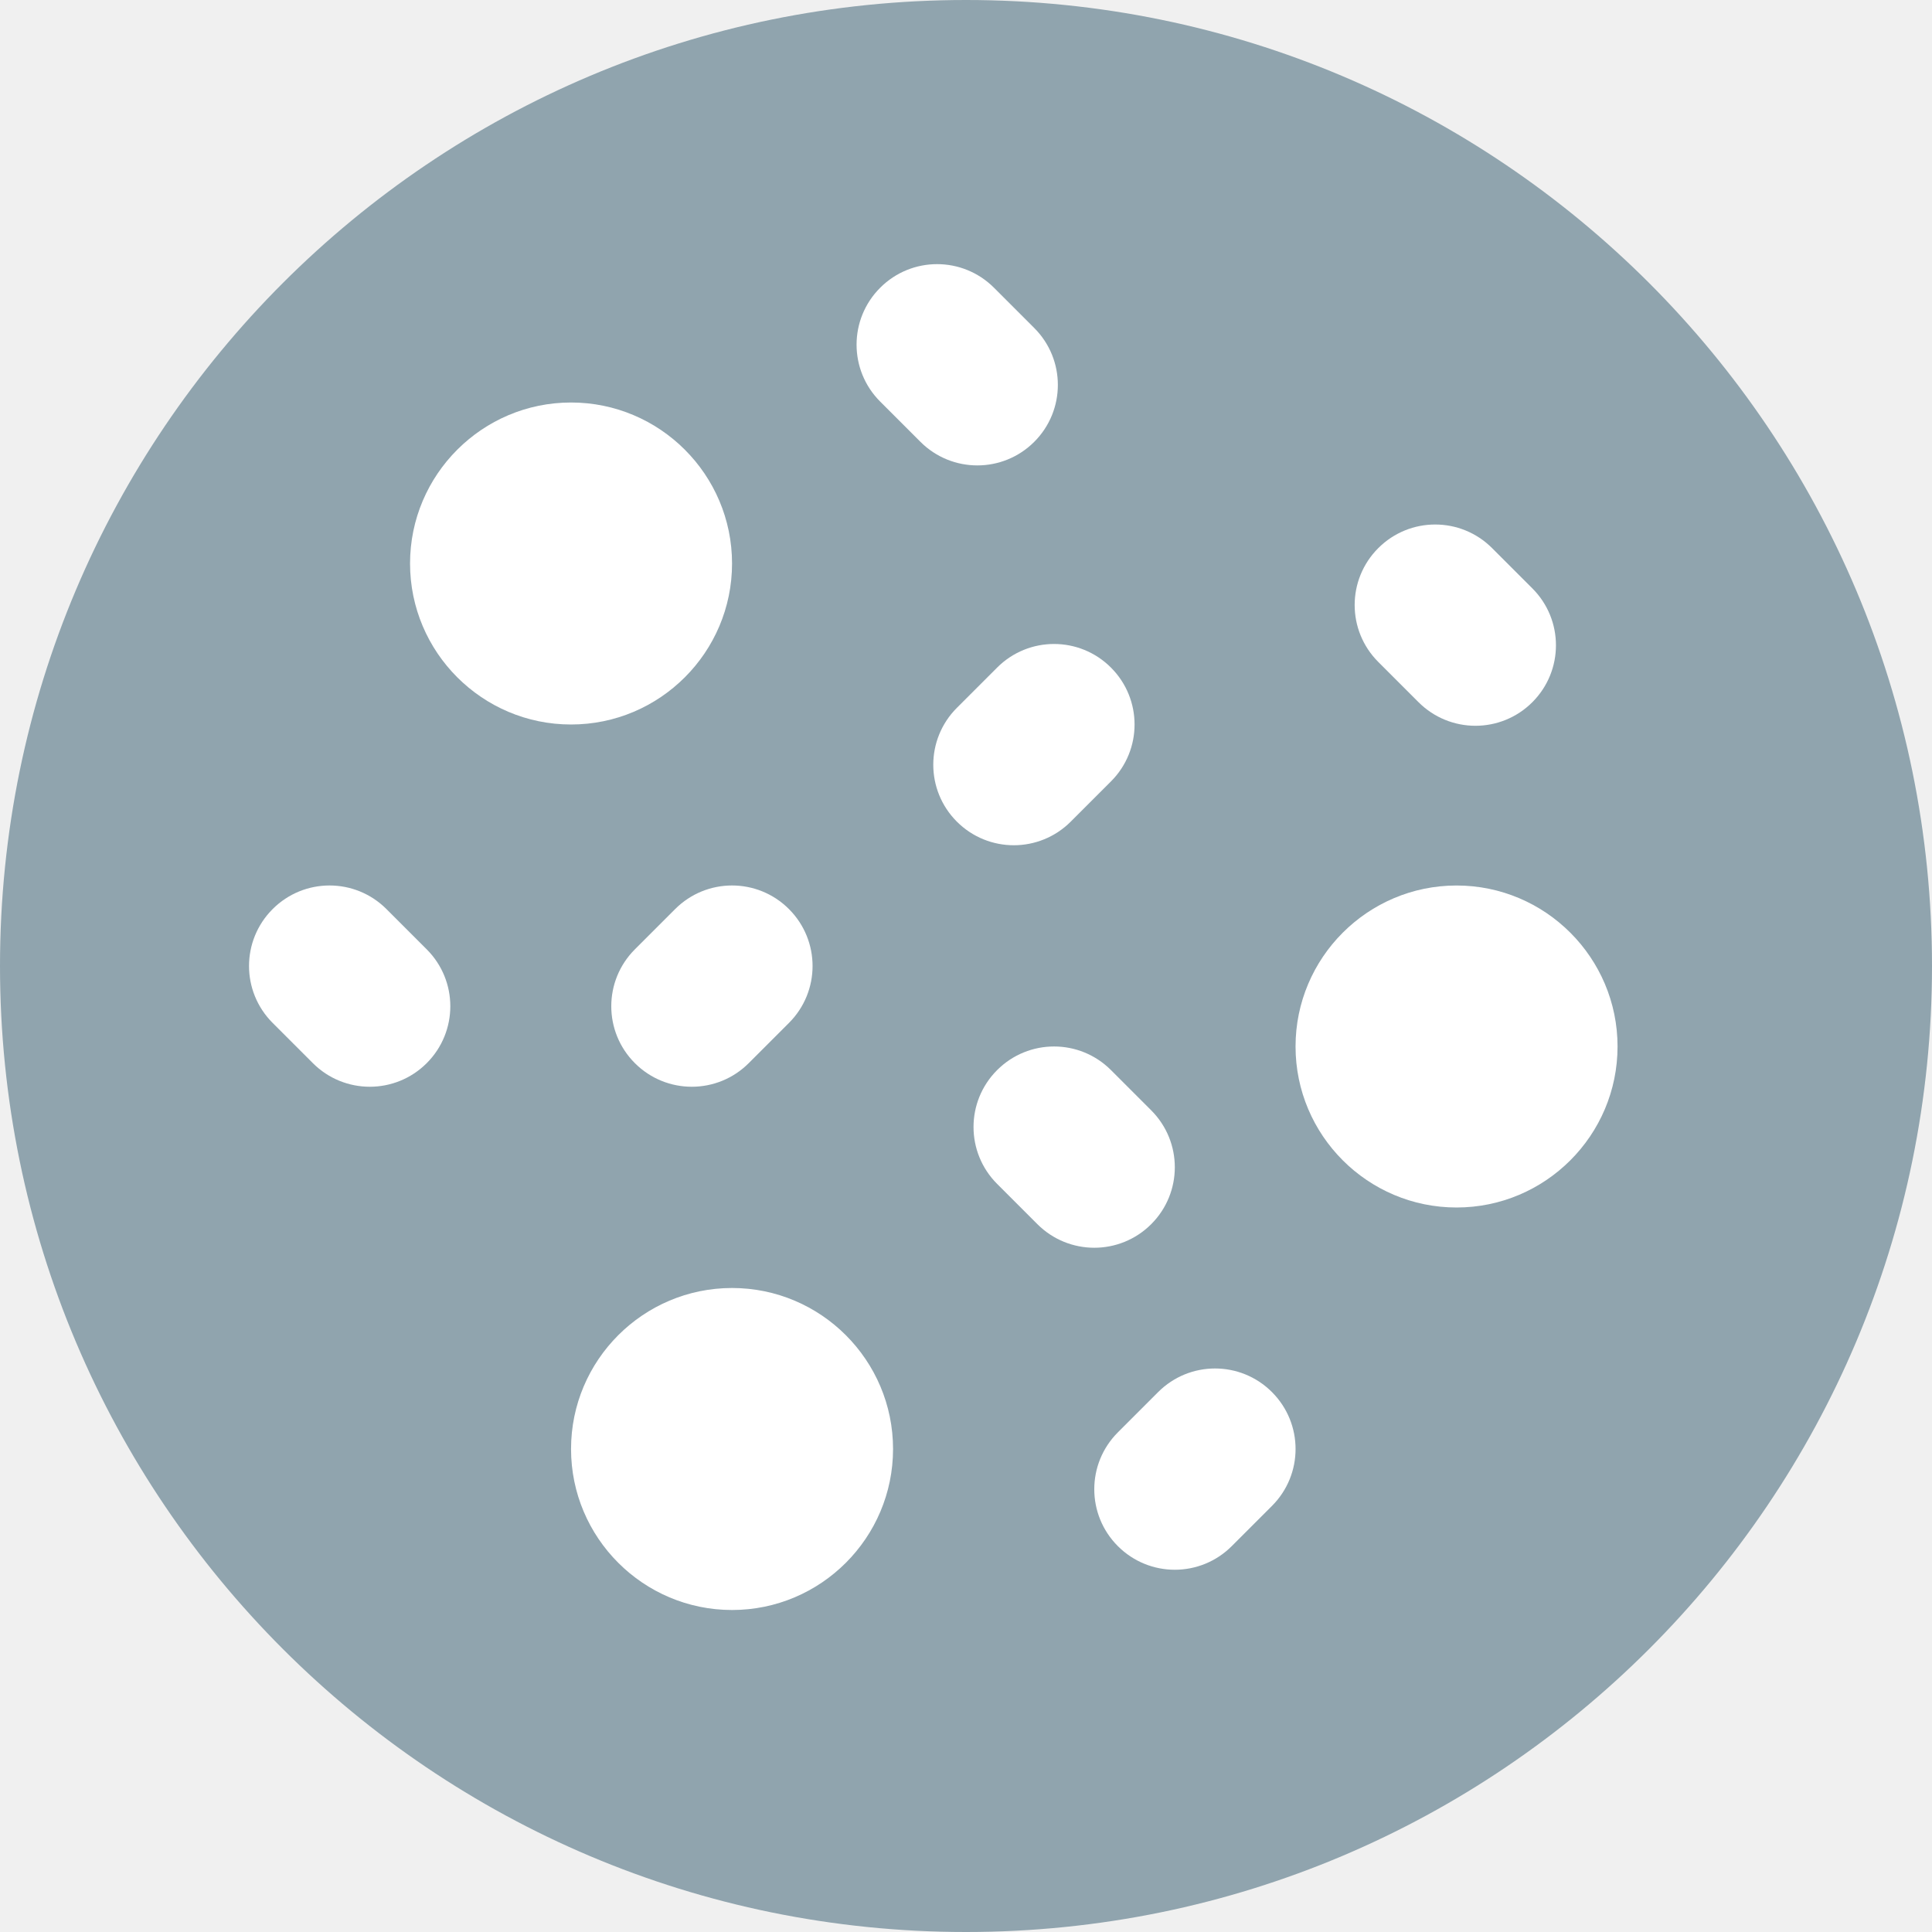
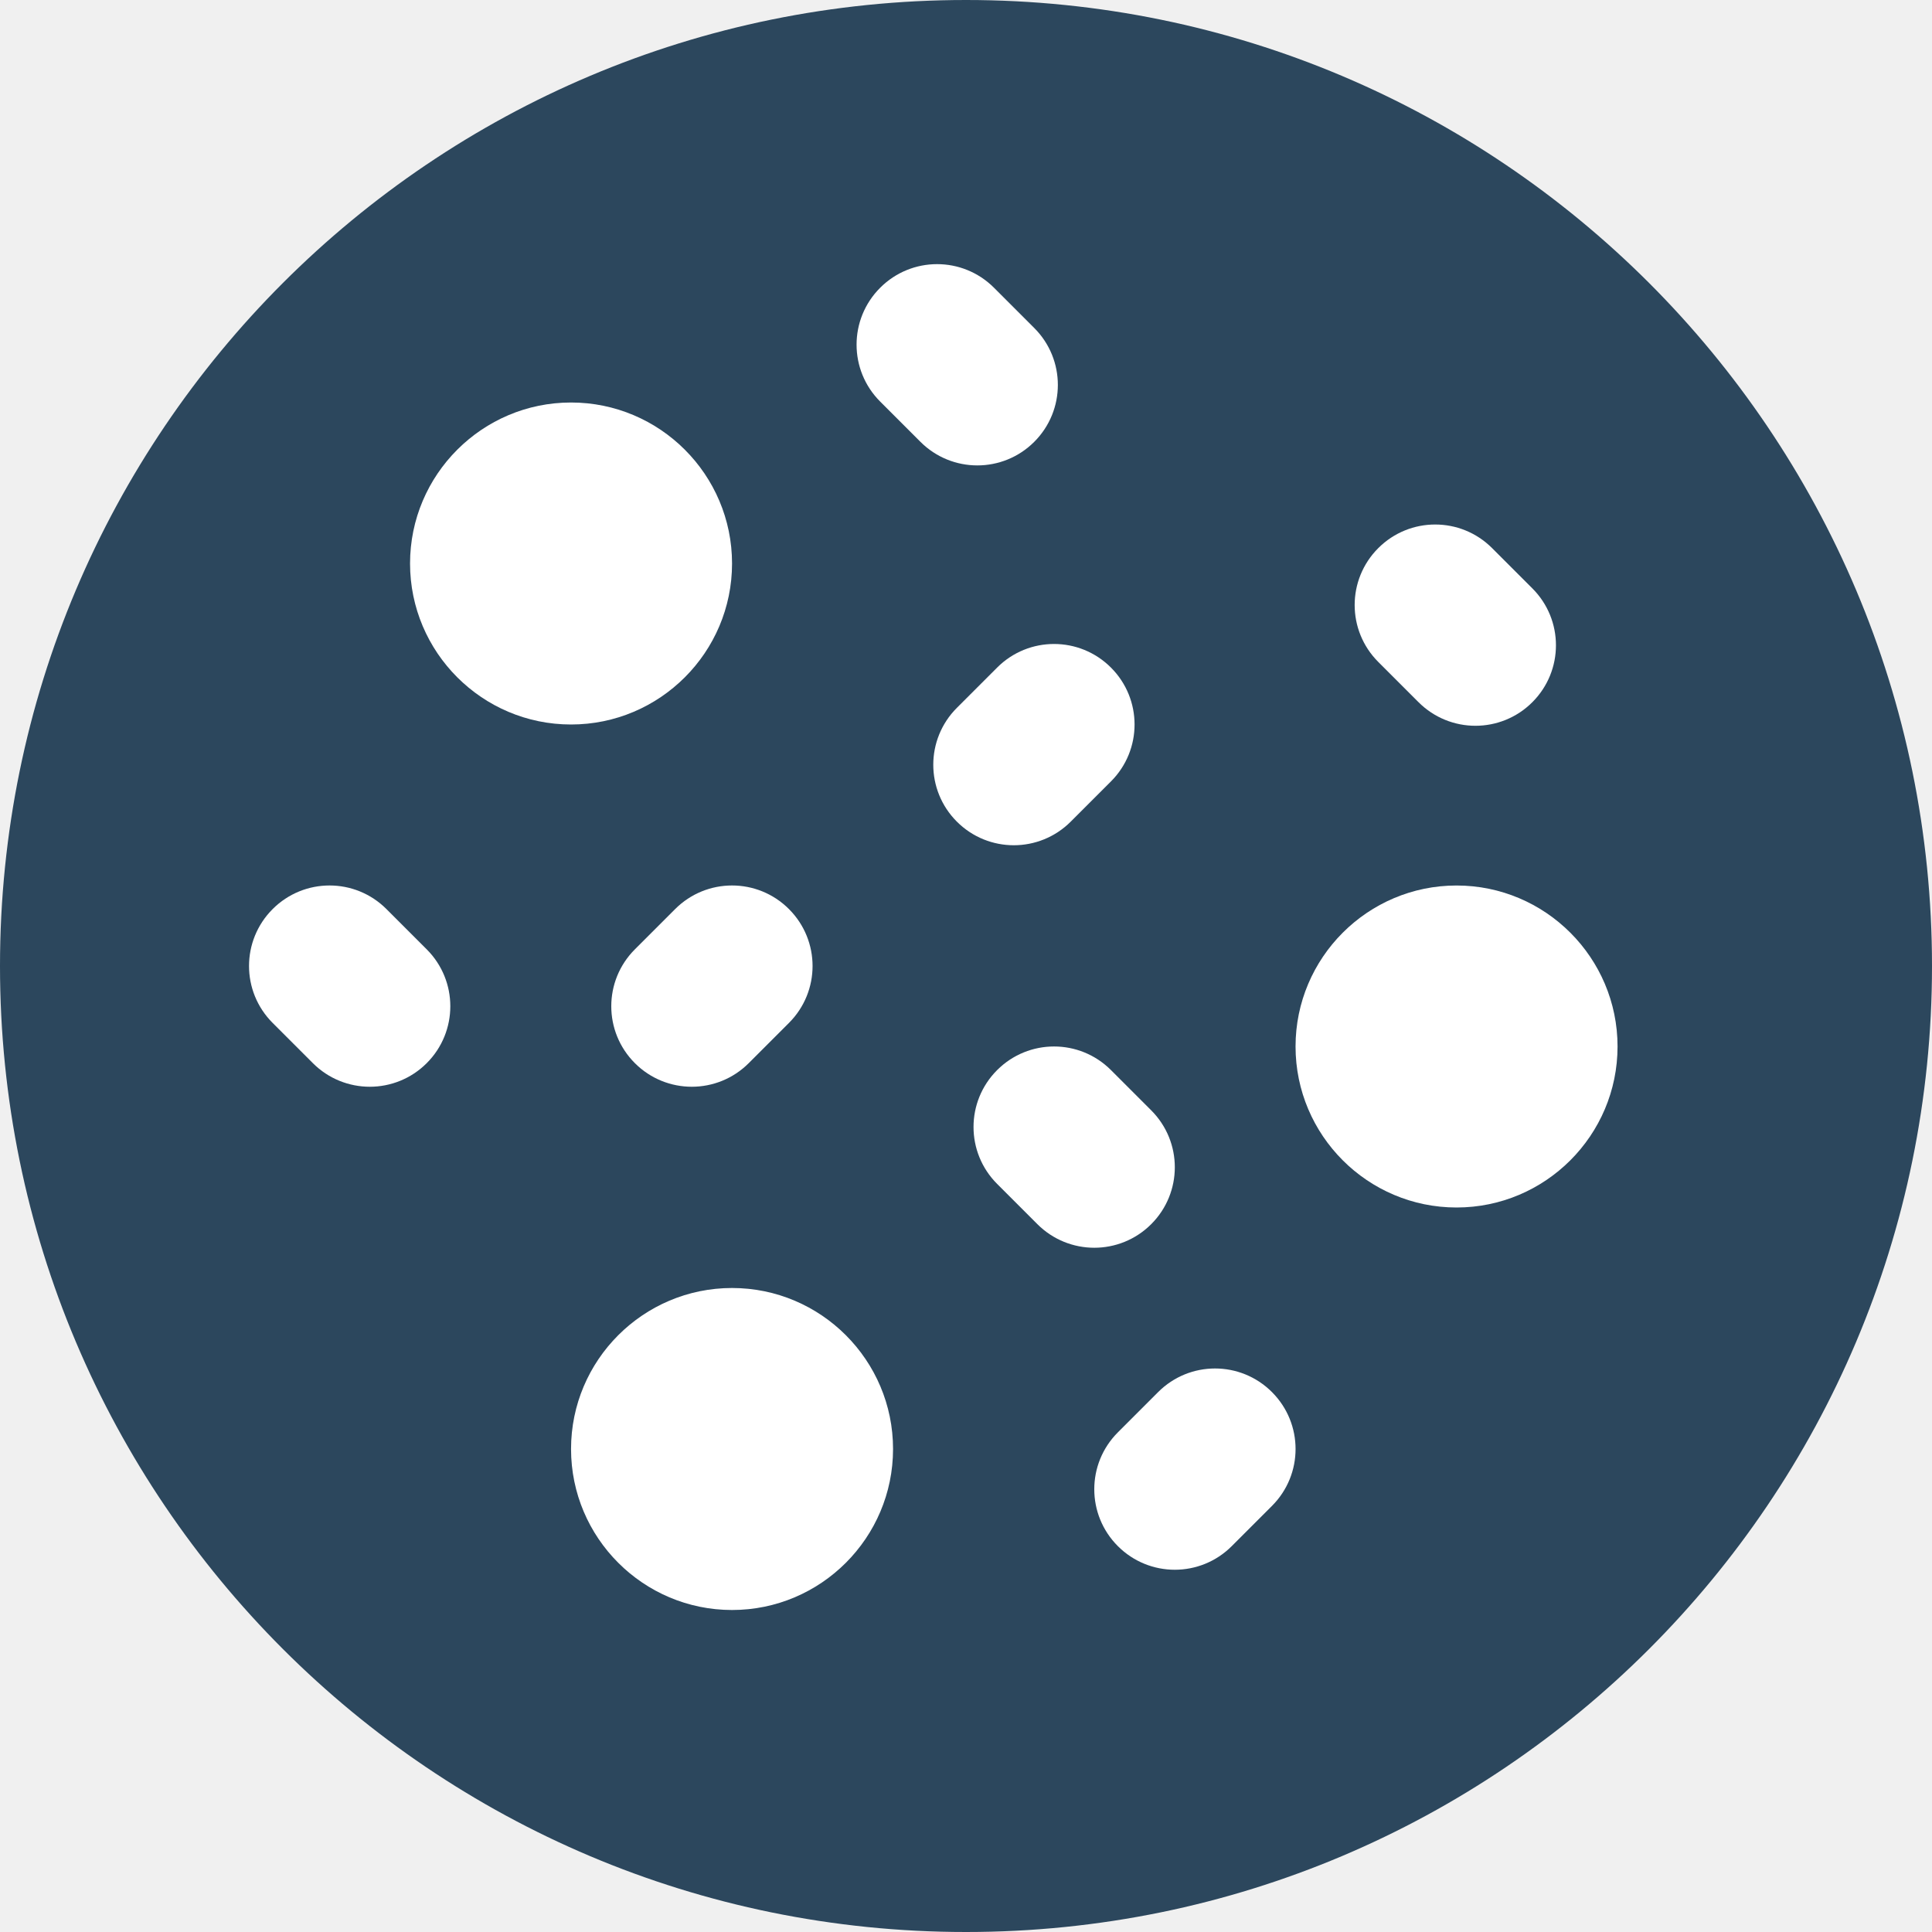
<svg xmlns="http://www.w3.org/2000/svg" width="512" height="512" viewBox="0 0 512 512" fill="none">
-   <path fill-rule="evenodd" clip-rule="evenodd" d="M256 512C397.385 512 512 397.385 512 256C512 114.615 397.385 0 256 0C114.615 0 0 114.615 0 256C0 397.385 114.615 512 256 512Z" fill="#90A4AE" />
+   <path fill-rule="evenodd" clip-rule="evenodd" d="M256 512C397.385 512 512 397.385 512 256C512 114.615 397.385 0 256 0C114.615 0 0 114.615 0 256C0 397.385 114.615 512 256 512Z" fill="#2c475d" />
  <path d="M151.333 192C127.803 192 108.667 172.864 108.667 149.333C108.667 125.803 127.803 106.667 151.333 106.667C174.864 106.667 194 125.803 194 149.333C194 172.864 174.864 192 151.333 192Z" fill="white" />
  <path d="M194 426.667C170.469 426.667 151.333 407.531 151.333 384C151.333 360.469 170.469 341.333 194 341.333C217.531 341.333 236.667 360.469 236.667 384C236.667 407.531 217.531 426.667 194 426.667Z" fill="white" />
  <path d="M386 320C362.469 320 343.333 300.864 343.333 277.333C343.333 253.803 362.469 234.667 386 234.667C409.531 234.667 428.667 253.803 428.667 277.333C428.667 300.864 409.531 320 386 320Z" fill="white" />
  <path d="M98 288C92.539 288 87.077 285.909 82.917 281.749L72.251 271.083C63.909 262.741 63.909 249.259 72.251 240.917C80.592 232.576 94.075 232.576 102.416 240.917L113.083 251.584C121.424 259.925 121.424 273.408 113.083 281.749C108.923 285.909 103.461 288 98 288Z" fill="white" />
  <path d="M290 330.667C284.539 330.667 279.077 328.576 274.917 324.416L264.251 313.749C255.909 305.408 255.909 291.925 264.251 283.584C272.592 275.243 286.075 275.243 294.416 283.584L305.083 294.251C313.424 302.592 313.424 316.075 305.083 324.416C300.923 328.576 295.461 330.667 290 330.667V330.667Z" fill="white" />
  <path d="M311.333 416C305.872 416 300.411 413.909 296.251 409.749C287.909 401.408 287.909 387.925 296.251 379.584L306.917 368.917C315.259 360.576 328.741 360.576 337.083 368.917C345.424 377.259 345.424 390.741 337.083 399.083L326.416 409.749C322.256 413.909 316.795 416 311.333 416V416Z" fill="white" />
  <path d="M259.005 123.339C253.544 123.339 248.083 121.248 243.923 117.088L233.256 106.421C224.915 98.08 224.915 84.597 233.256 76.256C241.597 67.915 255.08 67.915 263.421 76.256L274.088 86.923C282.429 95.264 282.429 108.747 274.088 117.088C269.928 121.248 264.467 123.339 259.005 123.339Z" fill="white" />
  <path d="M391.005 192.339C385.544 192.339 380.083 190.248 375.923 186.088L365.256 175.421C356.915 167.08 356.915 153.597 365.256 145.256C373.597 136.915 387.08 136.915 395.421 145.256L406.088 155.923C414.429 164.264 414.429 177.747 406.088 186.088C401.928 190.248 396.467 192.339 391.005 192.339V192.339Z" fill="white" />
  <path d="M268.667 224C263.205 224 257.744 221.909 253.584 217.749C245.243 209.408 245.243 195.925 253.584 187.584L264.251 176.917C272.592 168.576 286.075 168.576 294.416 176.917C302.757 185.259 302.757 198.741 294.416 207.083L283.749 217.749C279.589 221.909 274.128 224 268.667 224V224Z" fill="white" />
  <path d="M183.333 288C177.872 288 172.411 285.909 168.251 281.749C159.909 273.408 159.909 259.925 168.251 251.584L178.917 240.917C187.259 232.576 200.741 232.576 209.083 240.917C217.424 249.259 217.424 262.741 209.083 271.083L198.416 281.749C194.256 285.909 188.795 288 183.333 288V288Z" fill="white" />
</svg>
